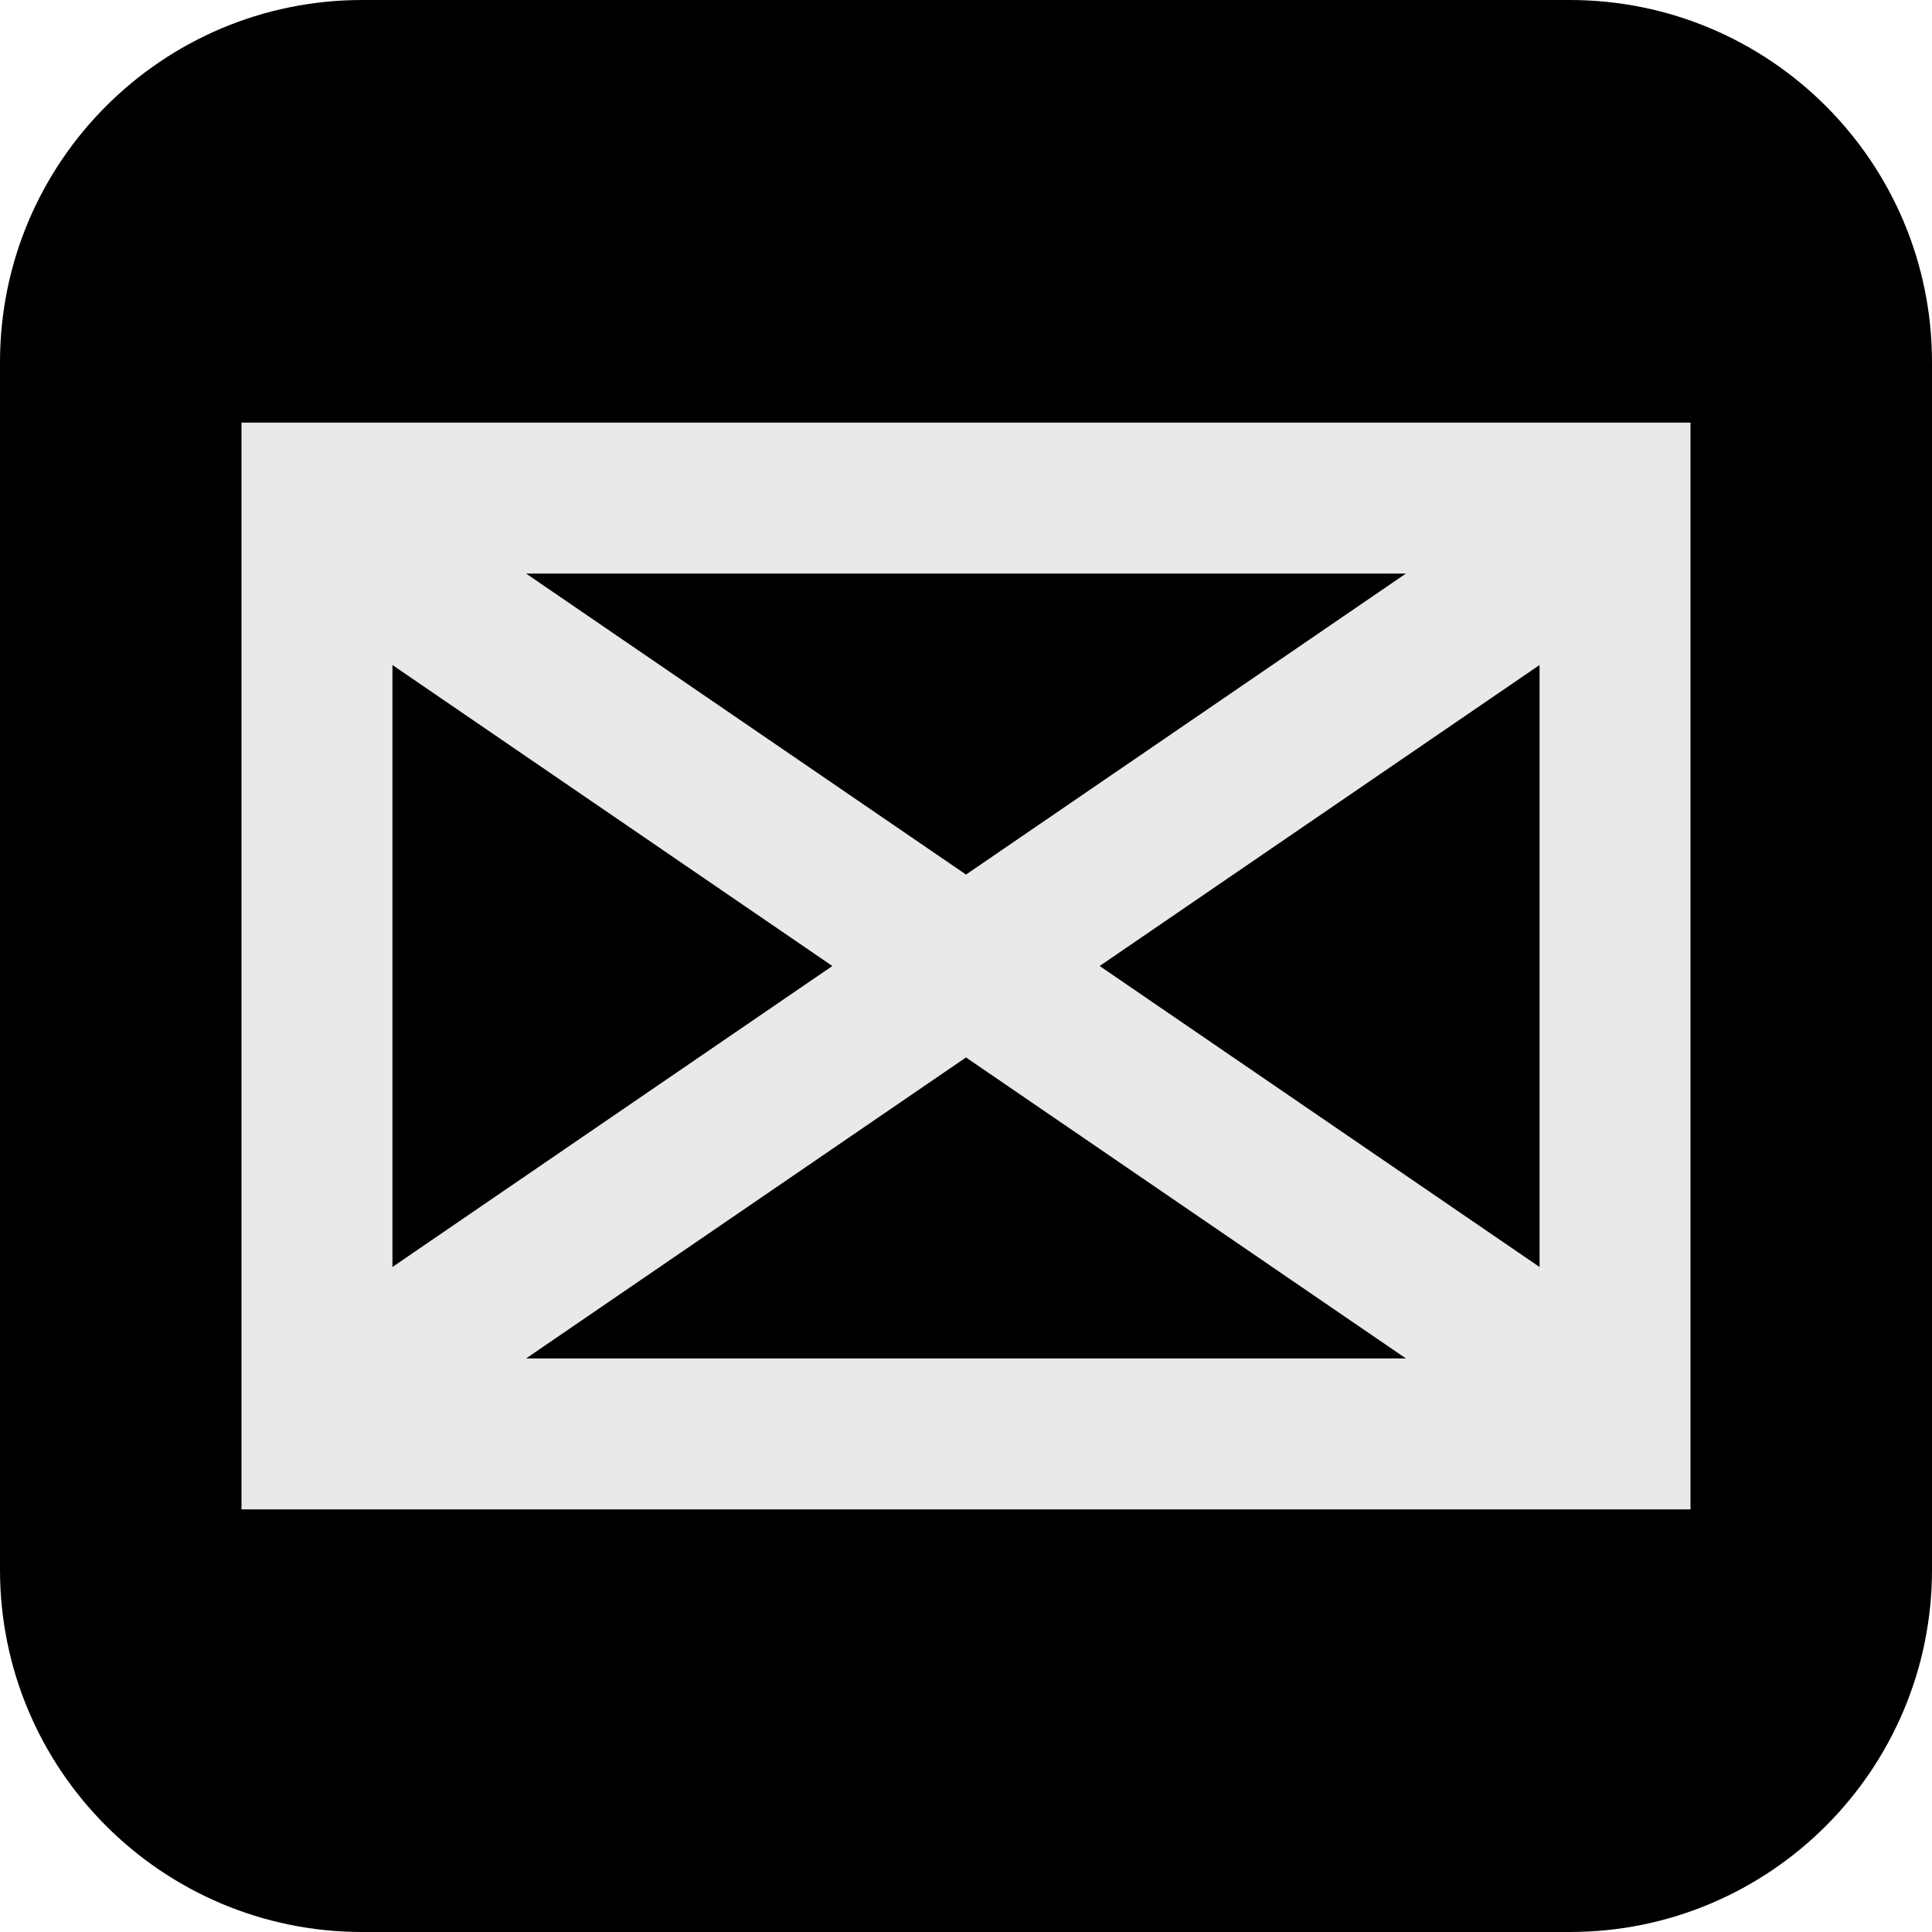
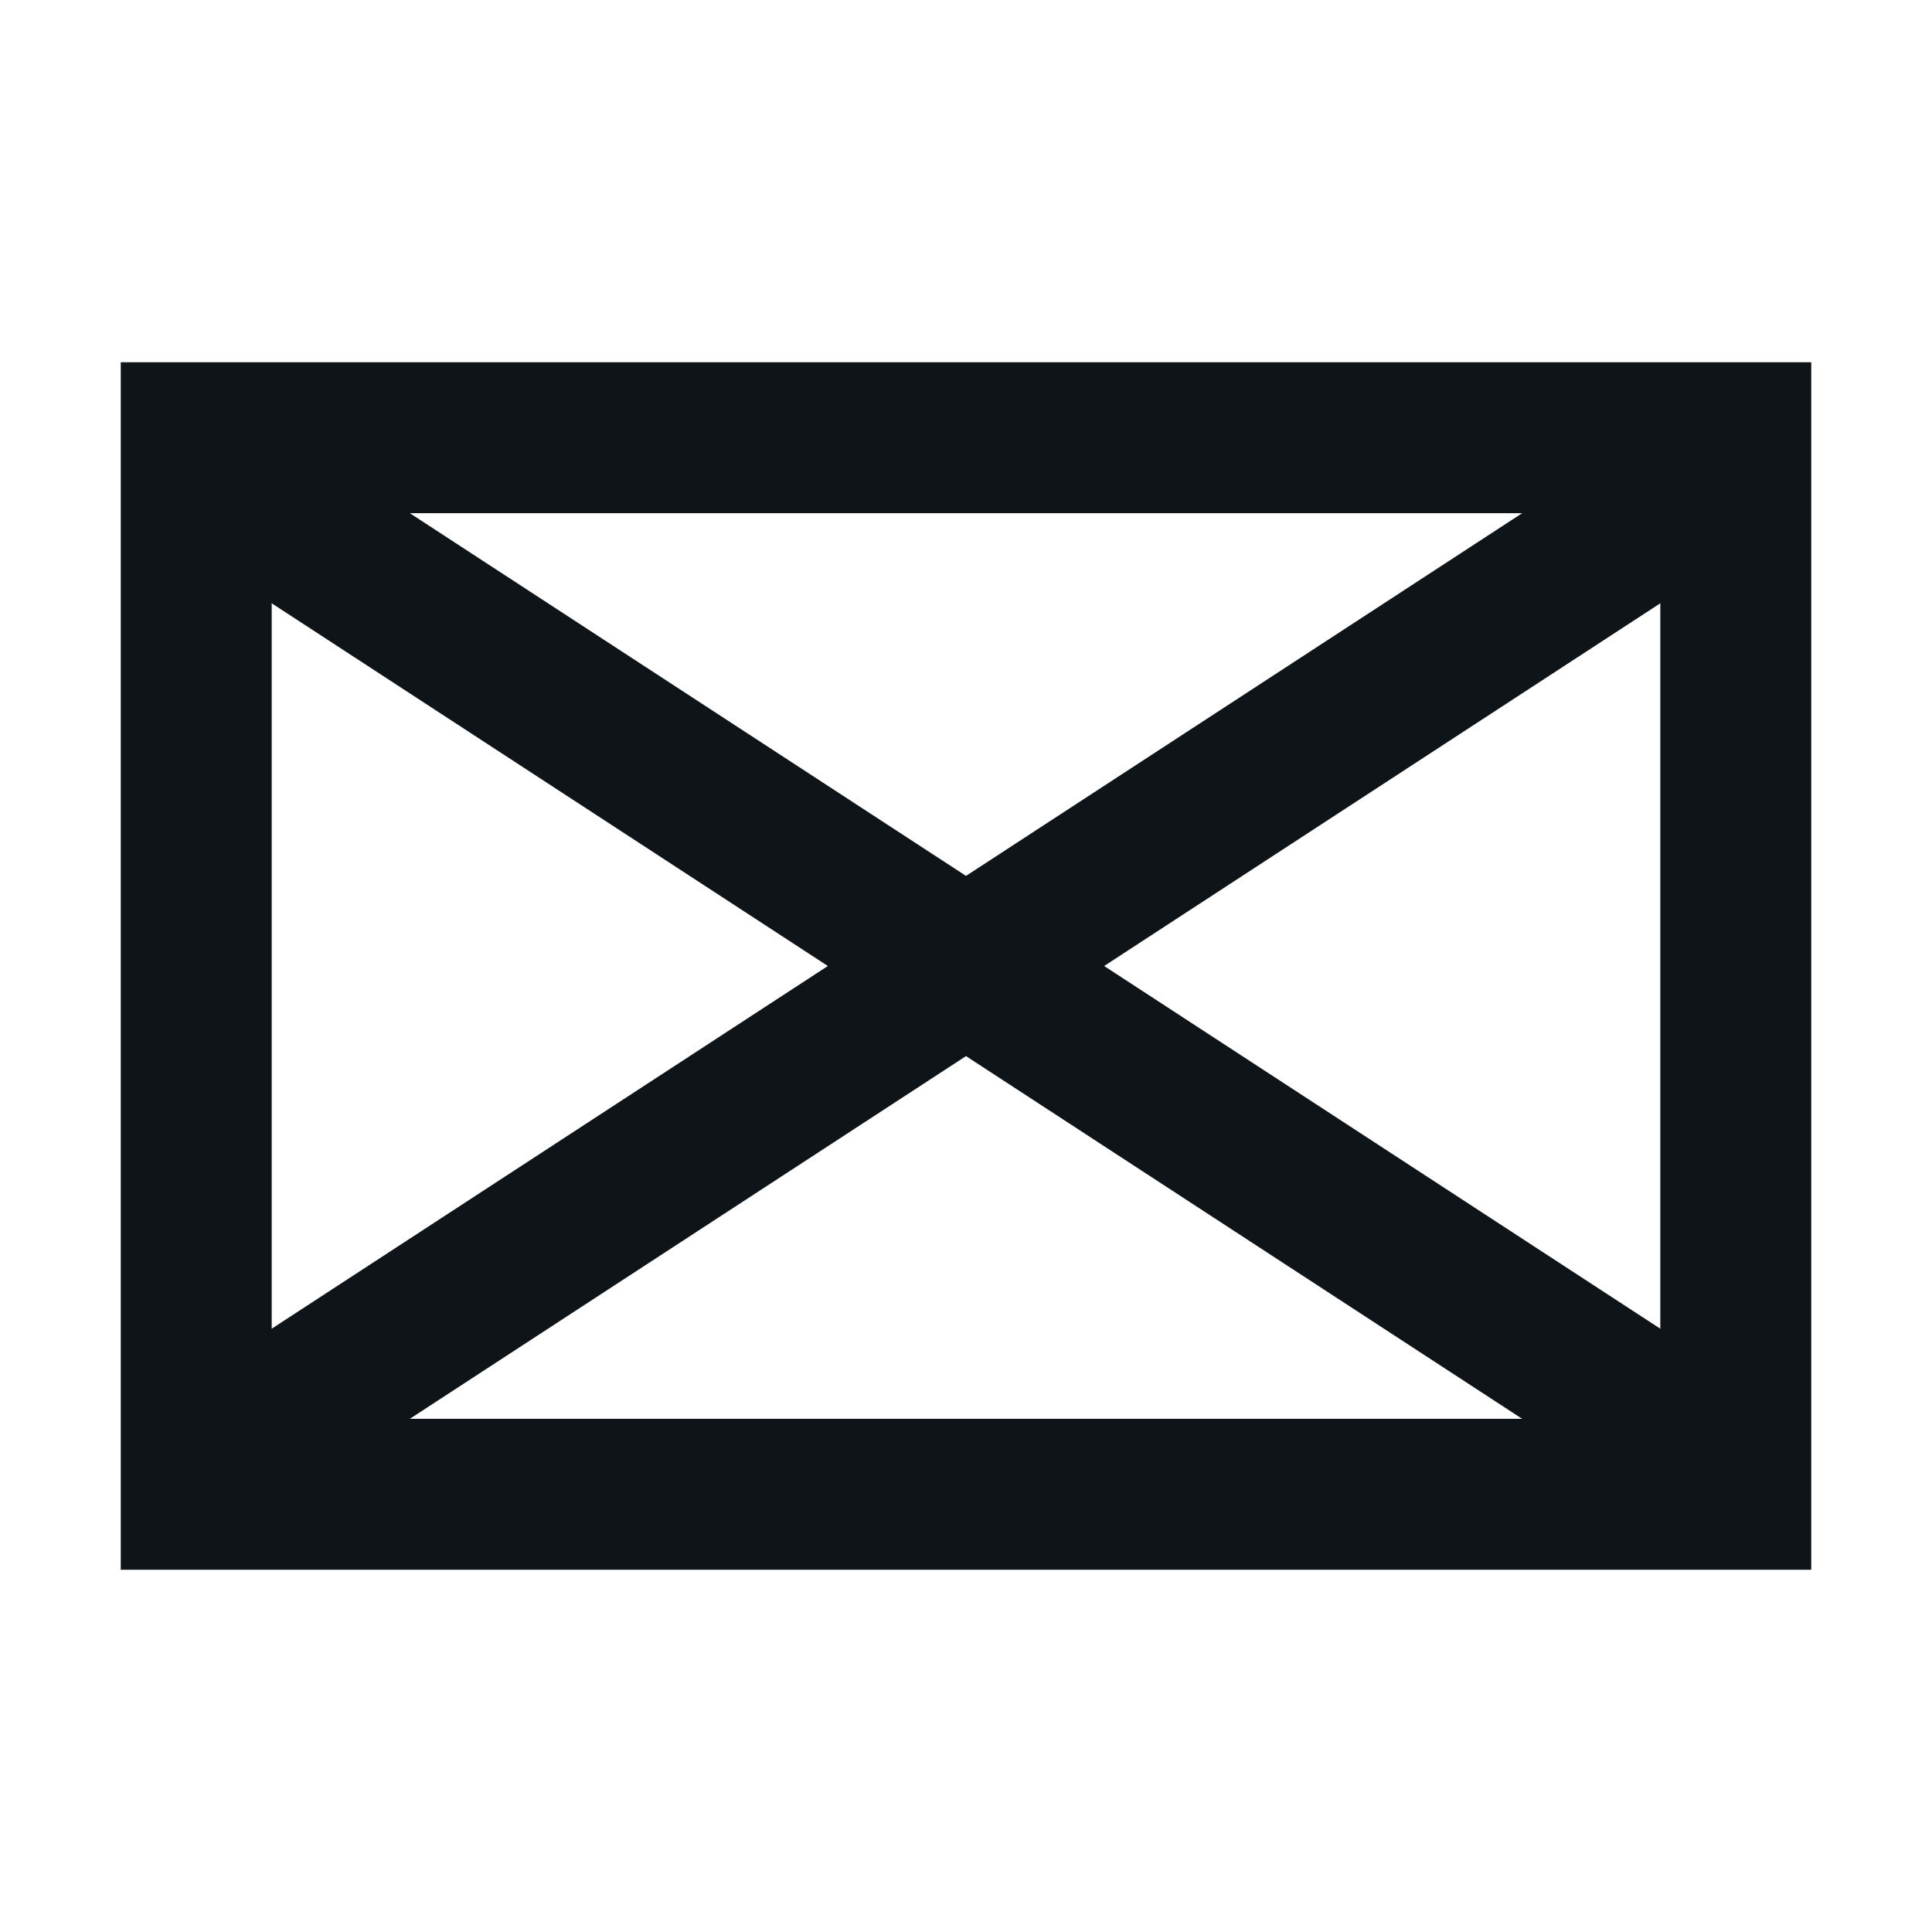
<svg xmlns="http://www.w3.org/2000/svg" viewBox="0 0 64 64">
-   <rect width="64" height="64" rx="12" fill="#000" />
-   <g fill="none" stroke="#e7e9ea" stroke-width="5">
-     <rect x="10.5" y="16.5" width="43" height="31" />
-     <path d="M13 19L51 45M51 19L13 45" />
+   <style>g{stroke:#0f1419}@media (prefers-color-scheme:dark){g{stroke:#e7e9ea}}</style>
+   <g fill="none" stroke-width="5">
+     <rect x="6.5" y="14.5" width="51" height="35" />
+     <path d="M9 17L55 47M55 17L9 47" />
  </g>
</svg>
